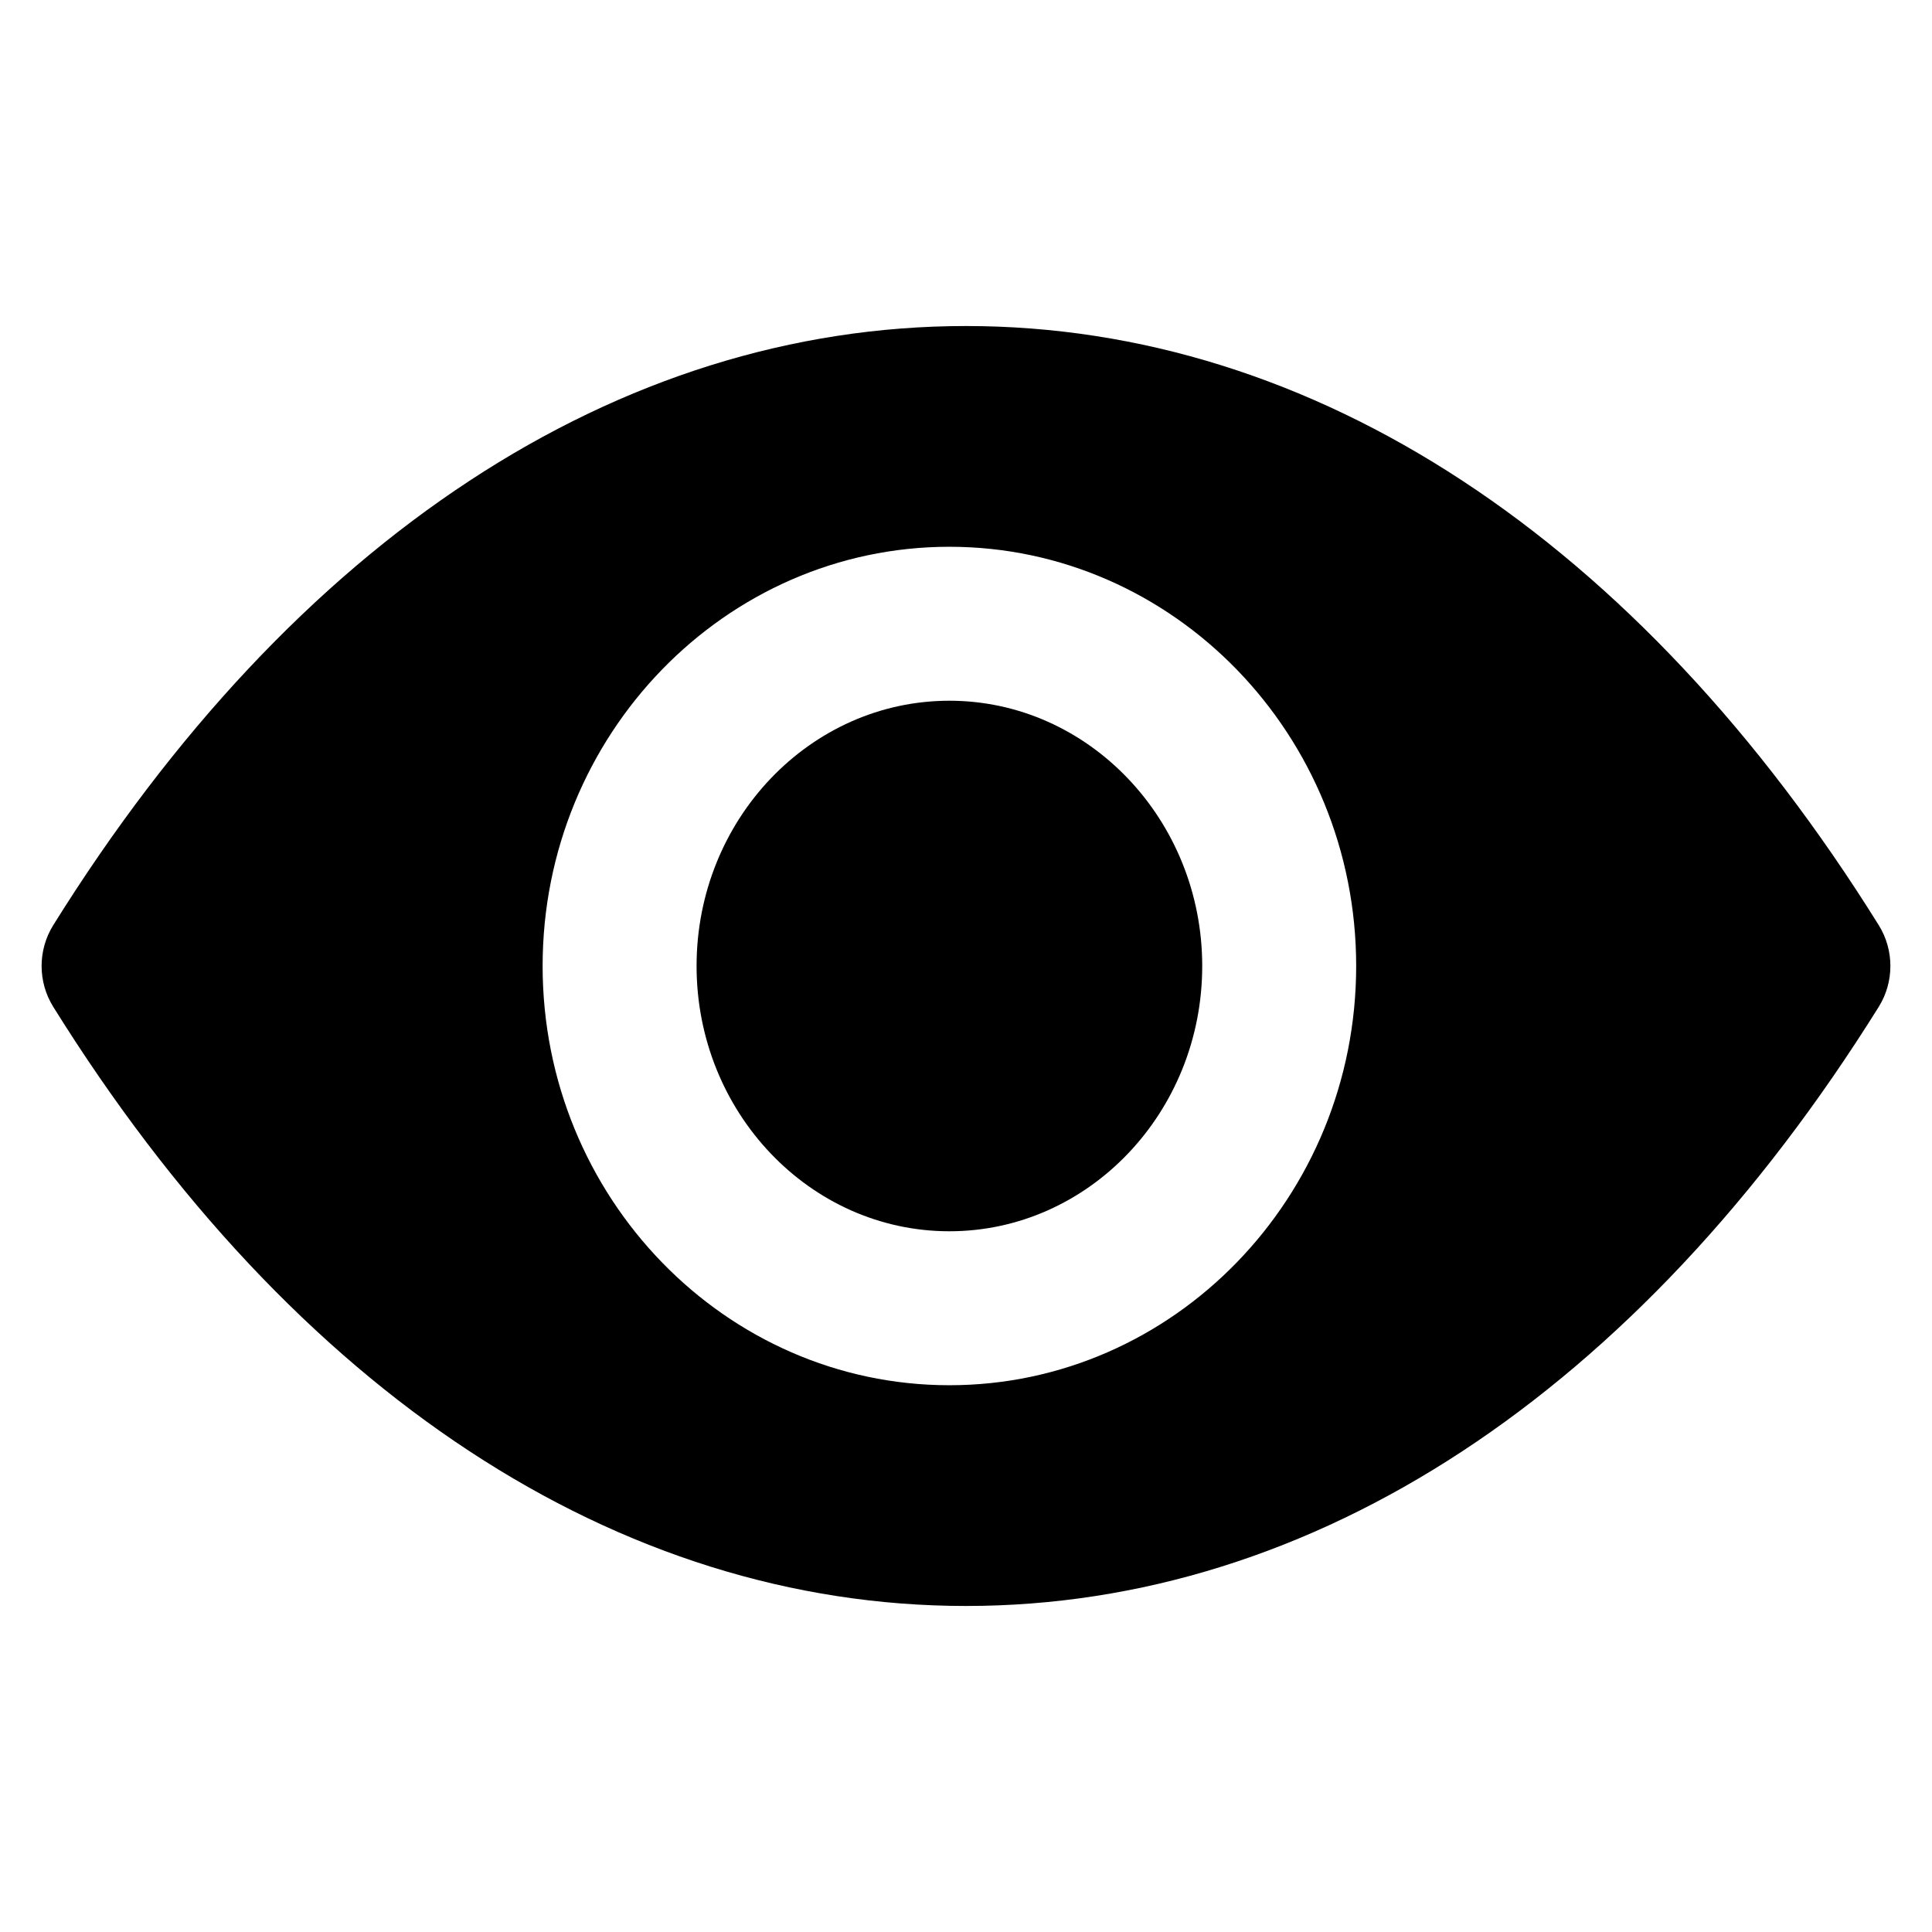
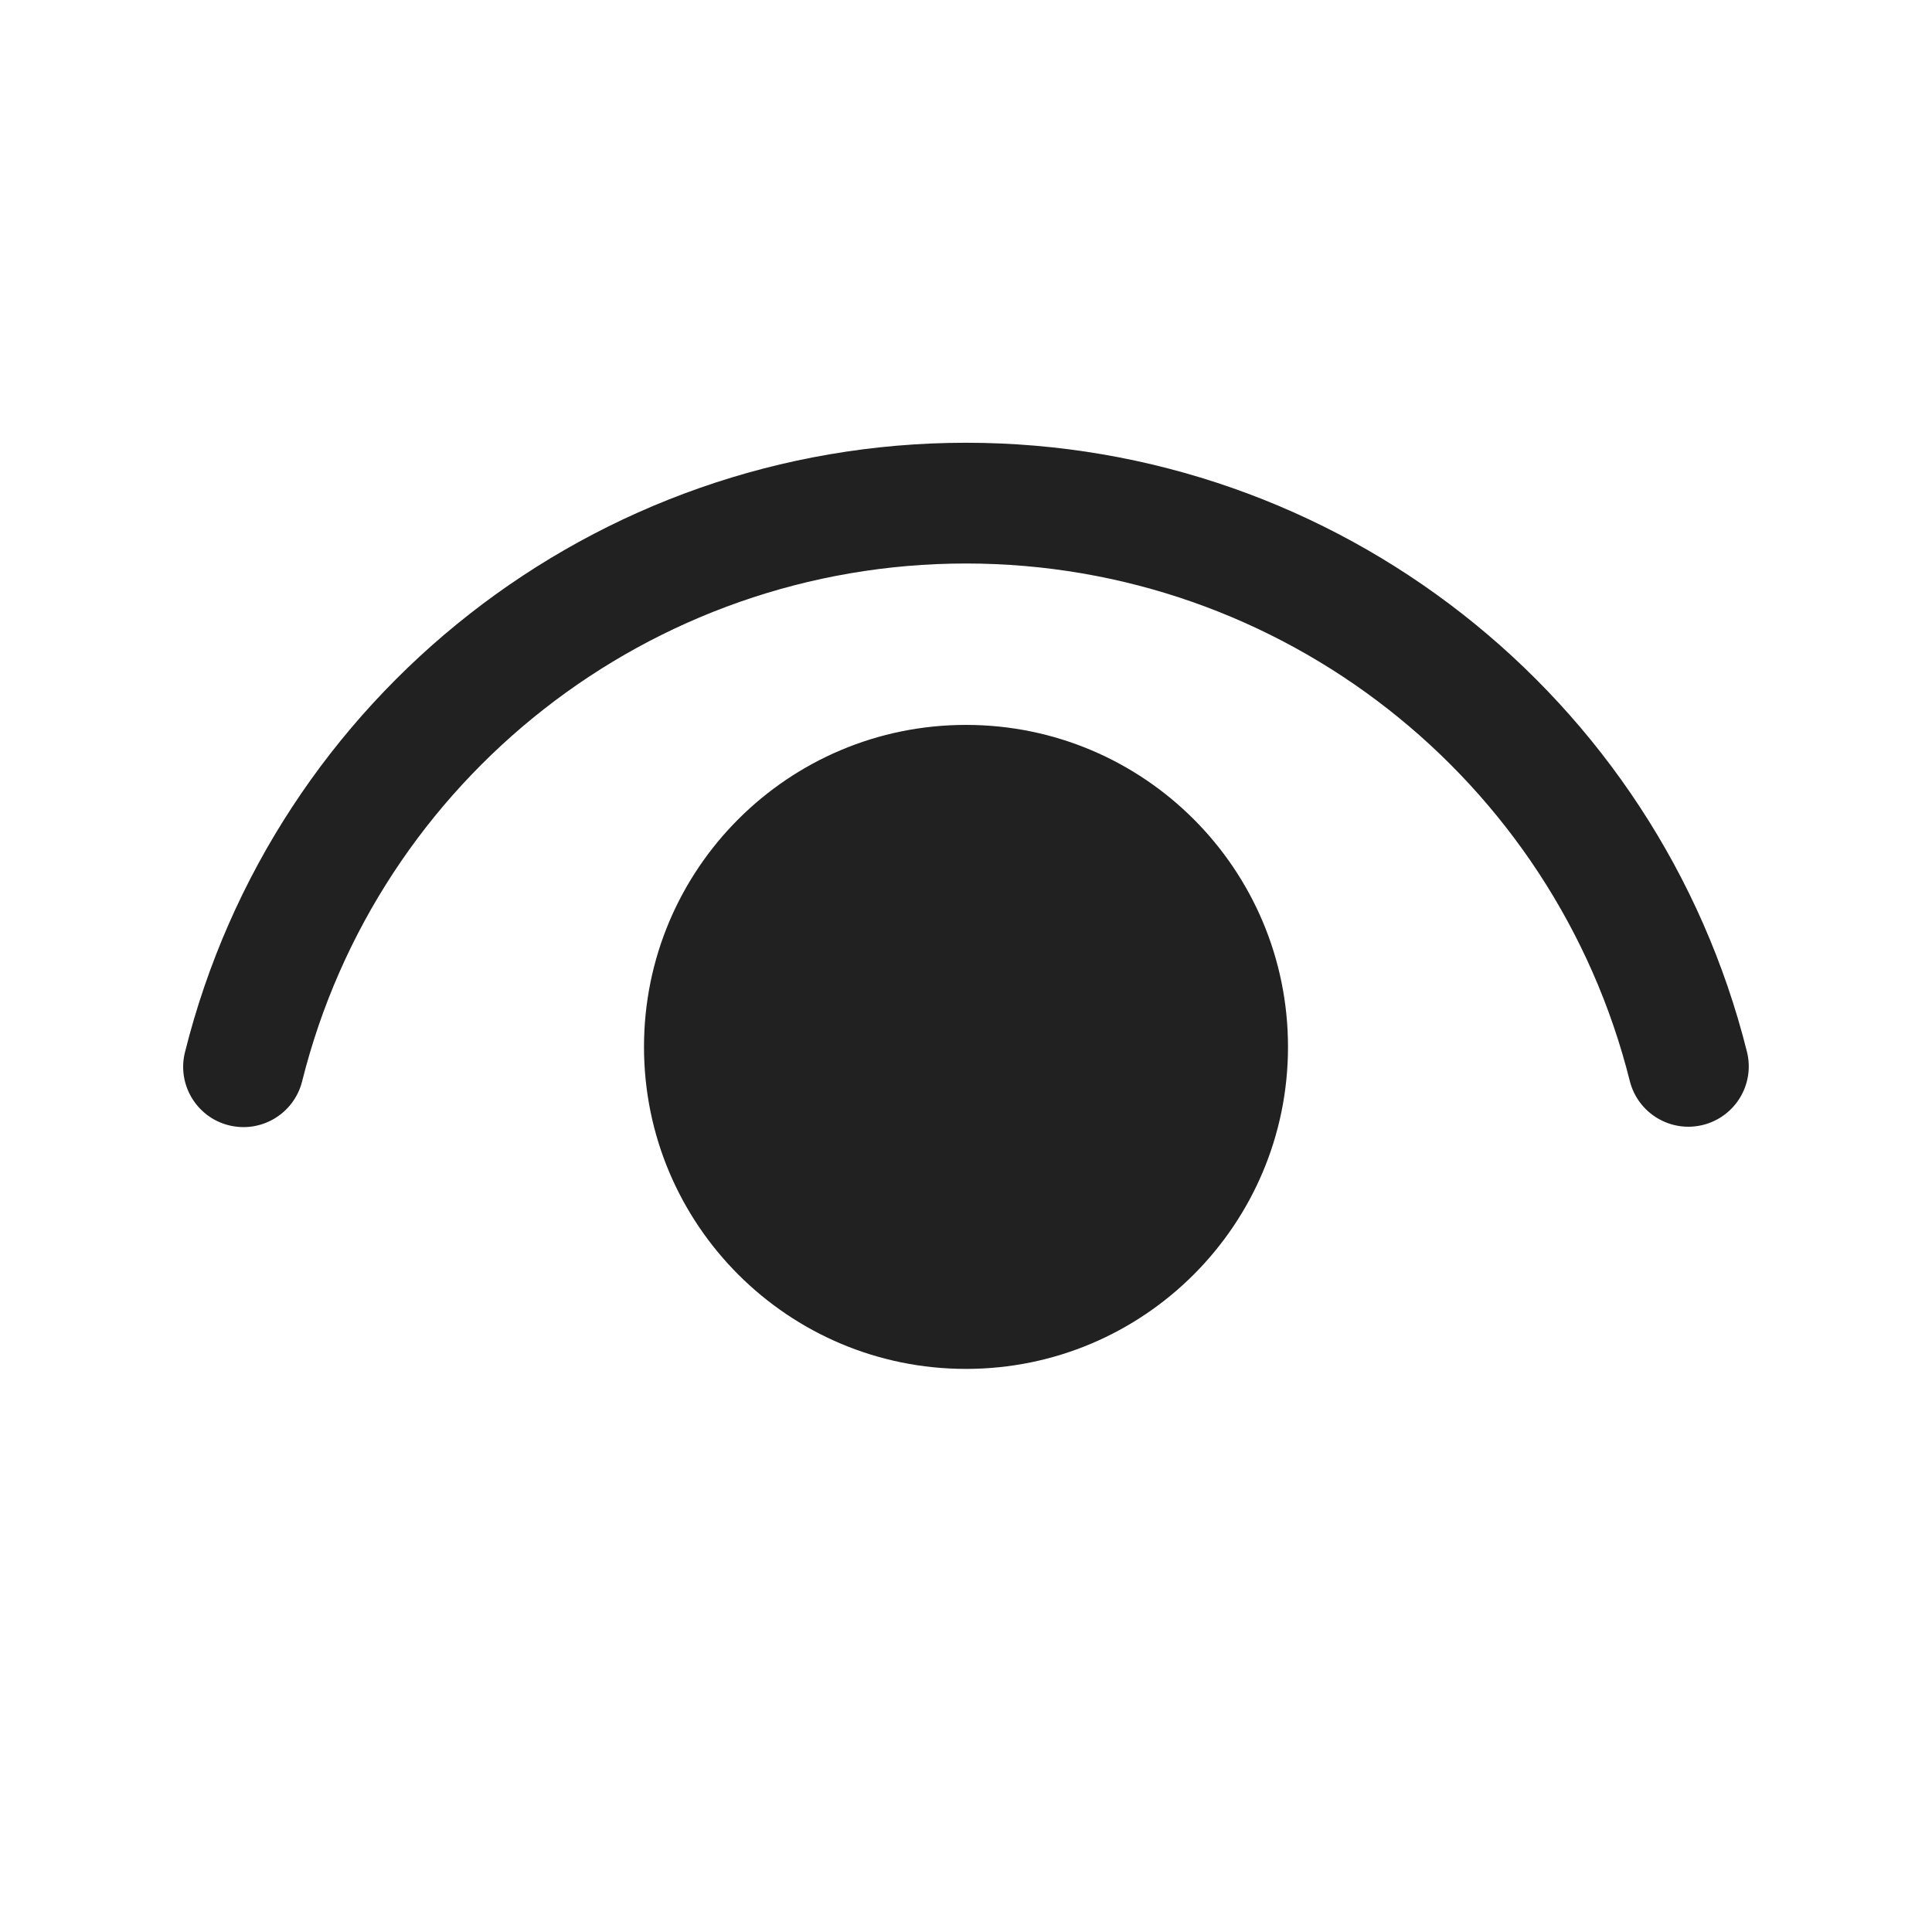
- <svg xmlns="http://www.w3.org/2000/svg" version="1.1" viewBox="0 0 512 512" enable-background="new 0 0 512 512">
-   <g>
-     <g>
-       <path d="m251.6,185.7c-36.9,0-67,31.5-67,70.3 0,38.7 30,70.3 67,70.3 36.9,0 67-31.5 67-70.3 0-38.7-30.1-70.3-67-70.3z" />
-       <path d="m251.6,367.1c-59.4,0-107.8-49.8-107.8-111.1 0-61.3 48.4-111.1 107.8-111.1s107.8,49.8 107.8,111.1c0,61.3-48.4,111.1-107.8,111.1zm246.3-121.9c-63.8-102.4-149.8-158.8-241.9-158.8-92.1,0-178.1,56.4-241.9,158.8-4.1,6.6-4.1,15 0,21.6 63.8,102.4 149.8,158.8 241.9,158.8 92.1,0 178-56.4 241.9-158.8 4.1-6.6 4.1-15 0-21.6z" />
+ <svg xmlns="http://www.w3.org/2000/svg" width="800px" height="800px" viewBox="0 0 24 24" version="1.1">
+   <g id="🔍-System-Icons" stroke="none" stroke-width="1" fill="none" fill-rule="evenodd">
+     <g id="ic_fluent_eye_show_24_filled" fill="#212121" fill-rule="nonzero">
+       <path d="M12,9.005 C14.209,9.005 16,10.795 16,13.005 C16,15.214 14.209,17.005 12,17.005 C9.791,17.005 8,15.214 8,13.005 C8,10.795 9.791,9.005 12,9.005 Z M12,5.5 C16.614,5.5 20.596,8.65 21.701,13.064 C21.802,13.466 21.558,13.873 21.156,13.974 C20.754,14.075 20.347,13.83 20.246,13.429 C19.307,9.678 15.921,7 12,7 C8.077,7 4.69,9.68 3.753,13.433 C3.652,13.835 3.245,14.079 2.843,13.979 C2.442,13.879 2.197,13.472 2.298,13.07 C3.401,8.653 7.384,5.5 12,5.5 Z" id="🎨-Color">
+ 
+ </path>
    </g>
  </g>
</svg>
